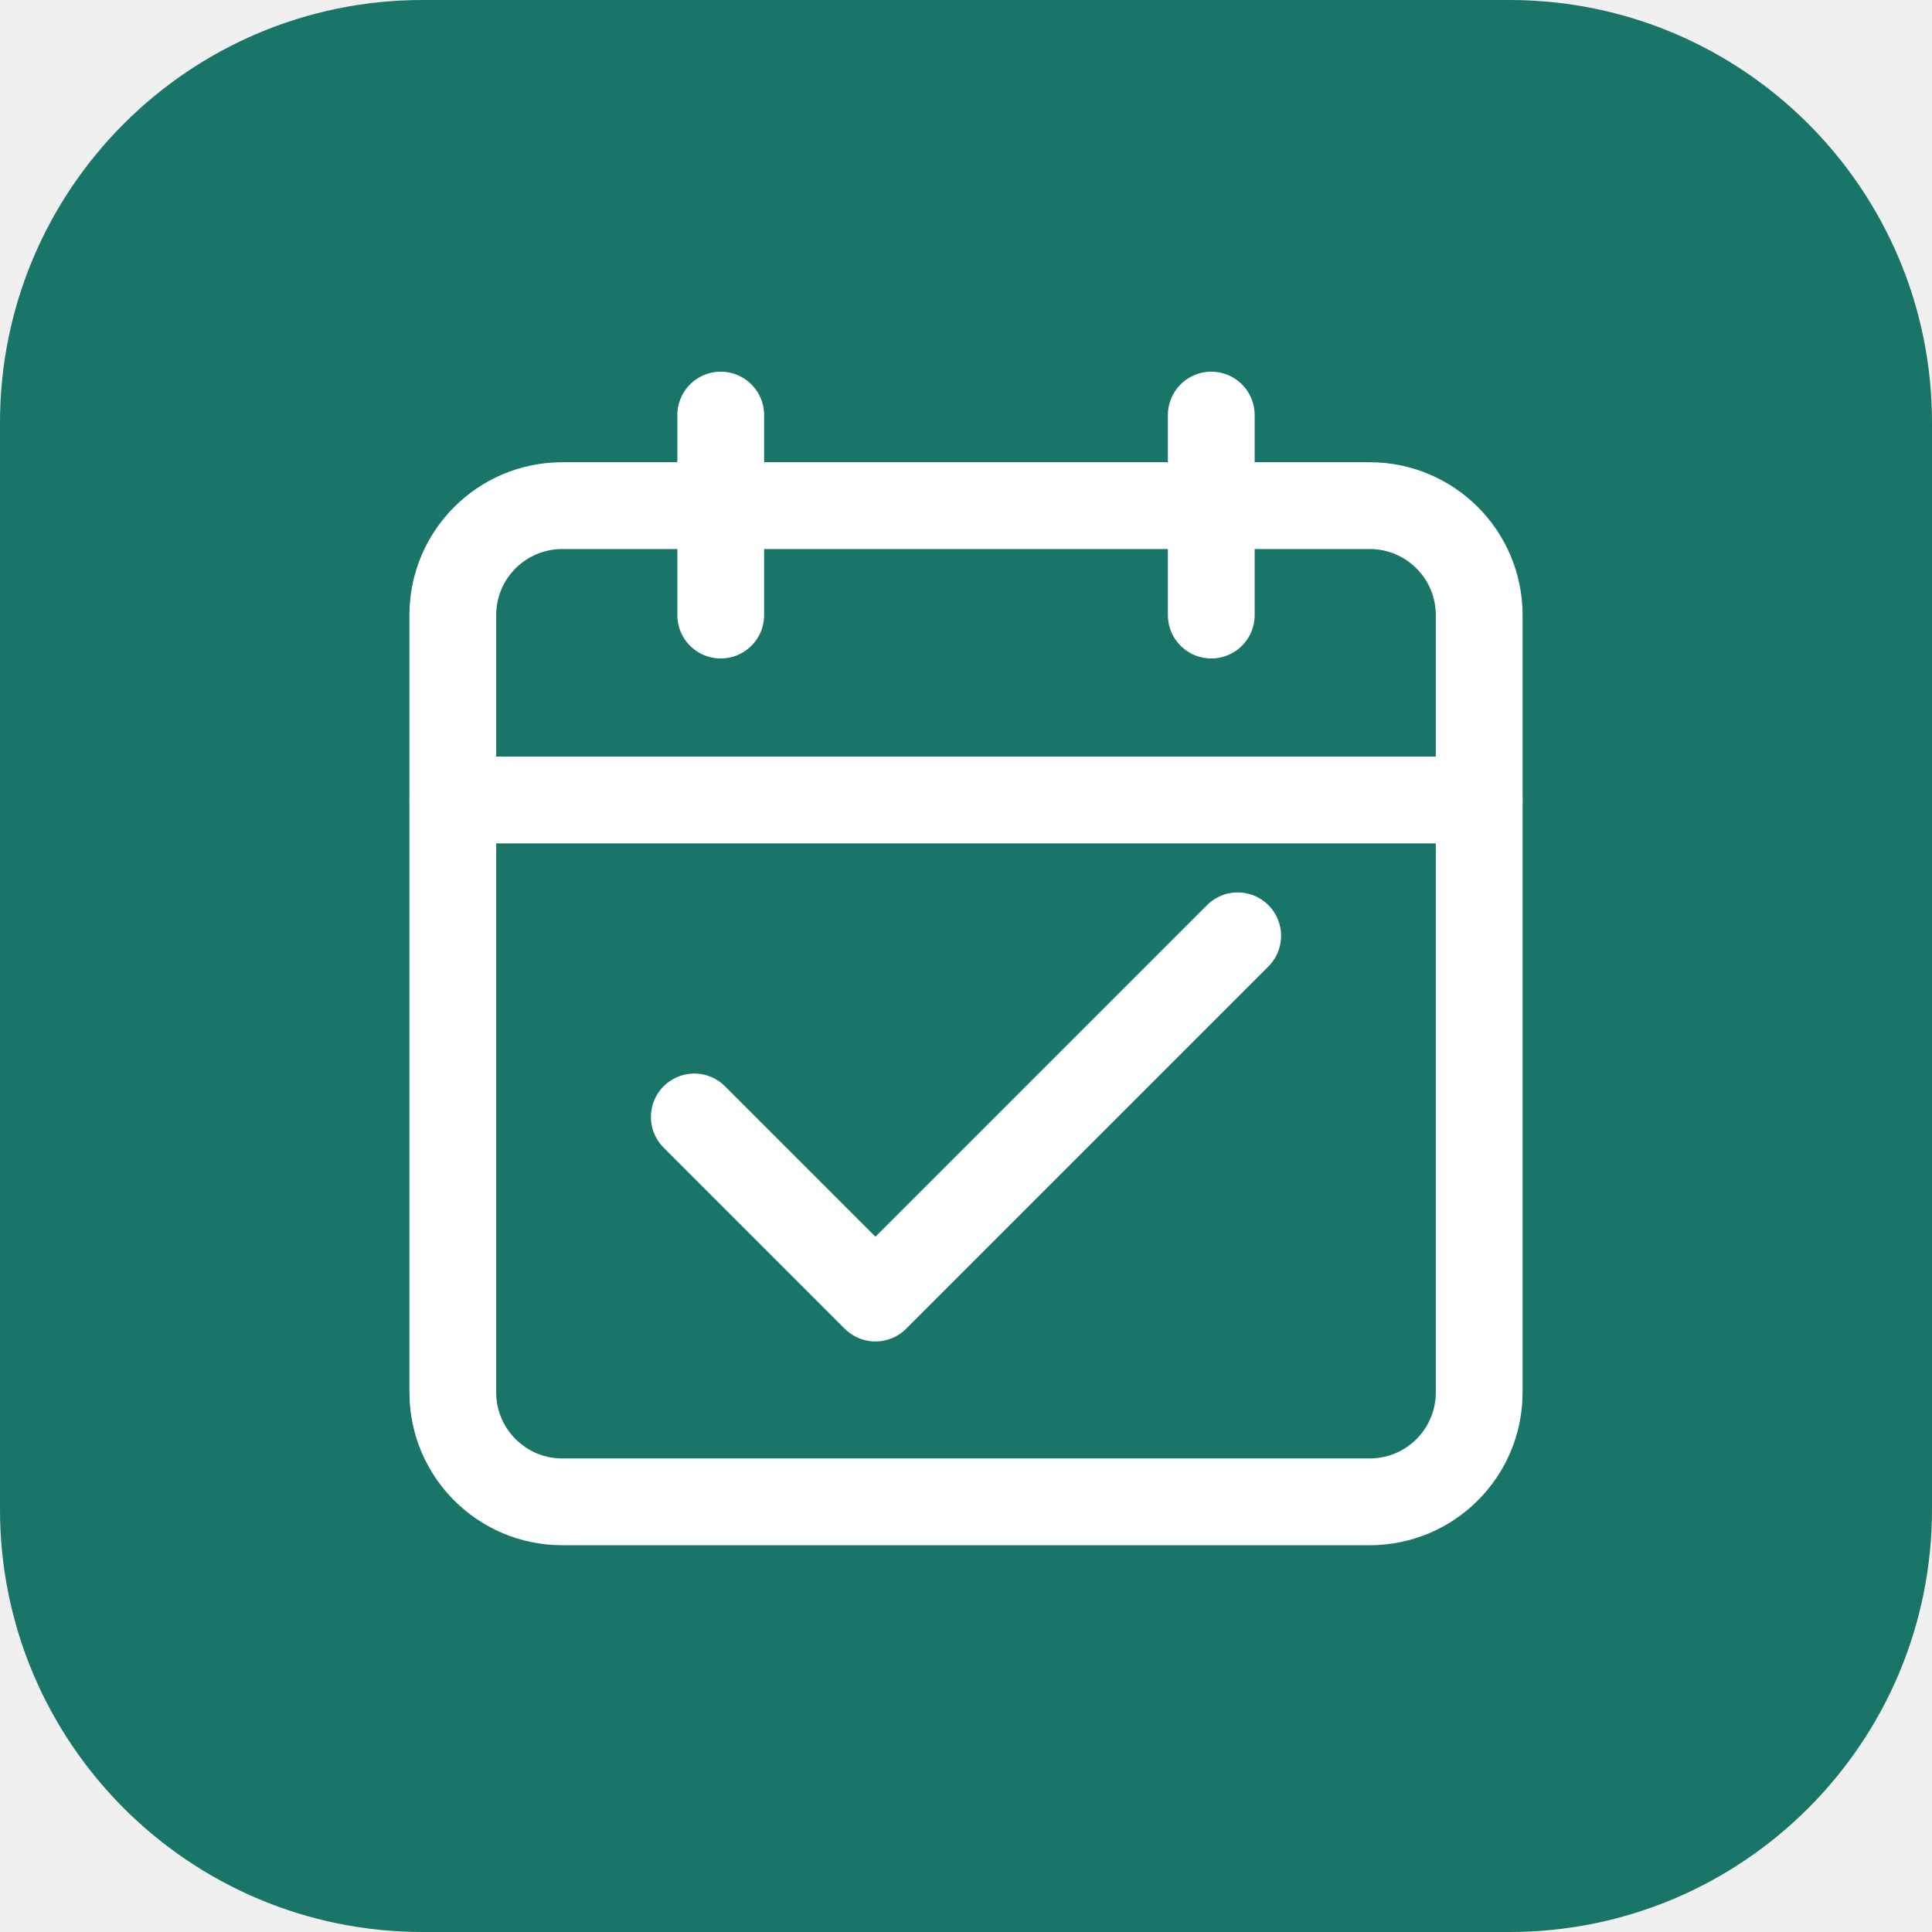
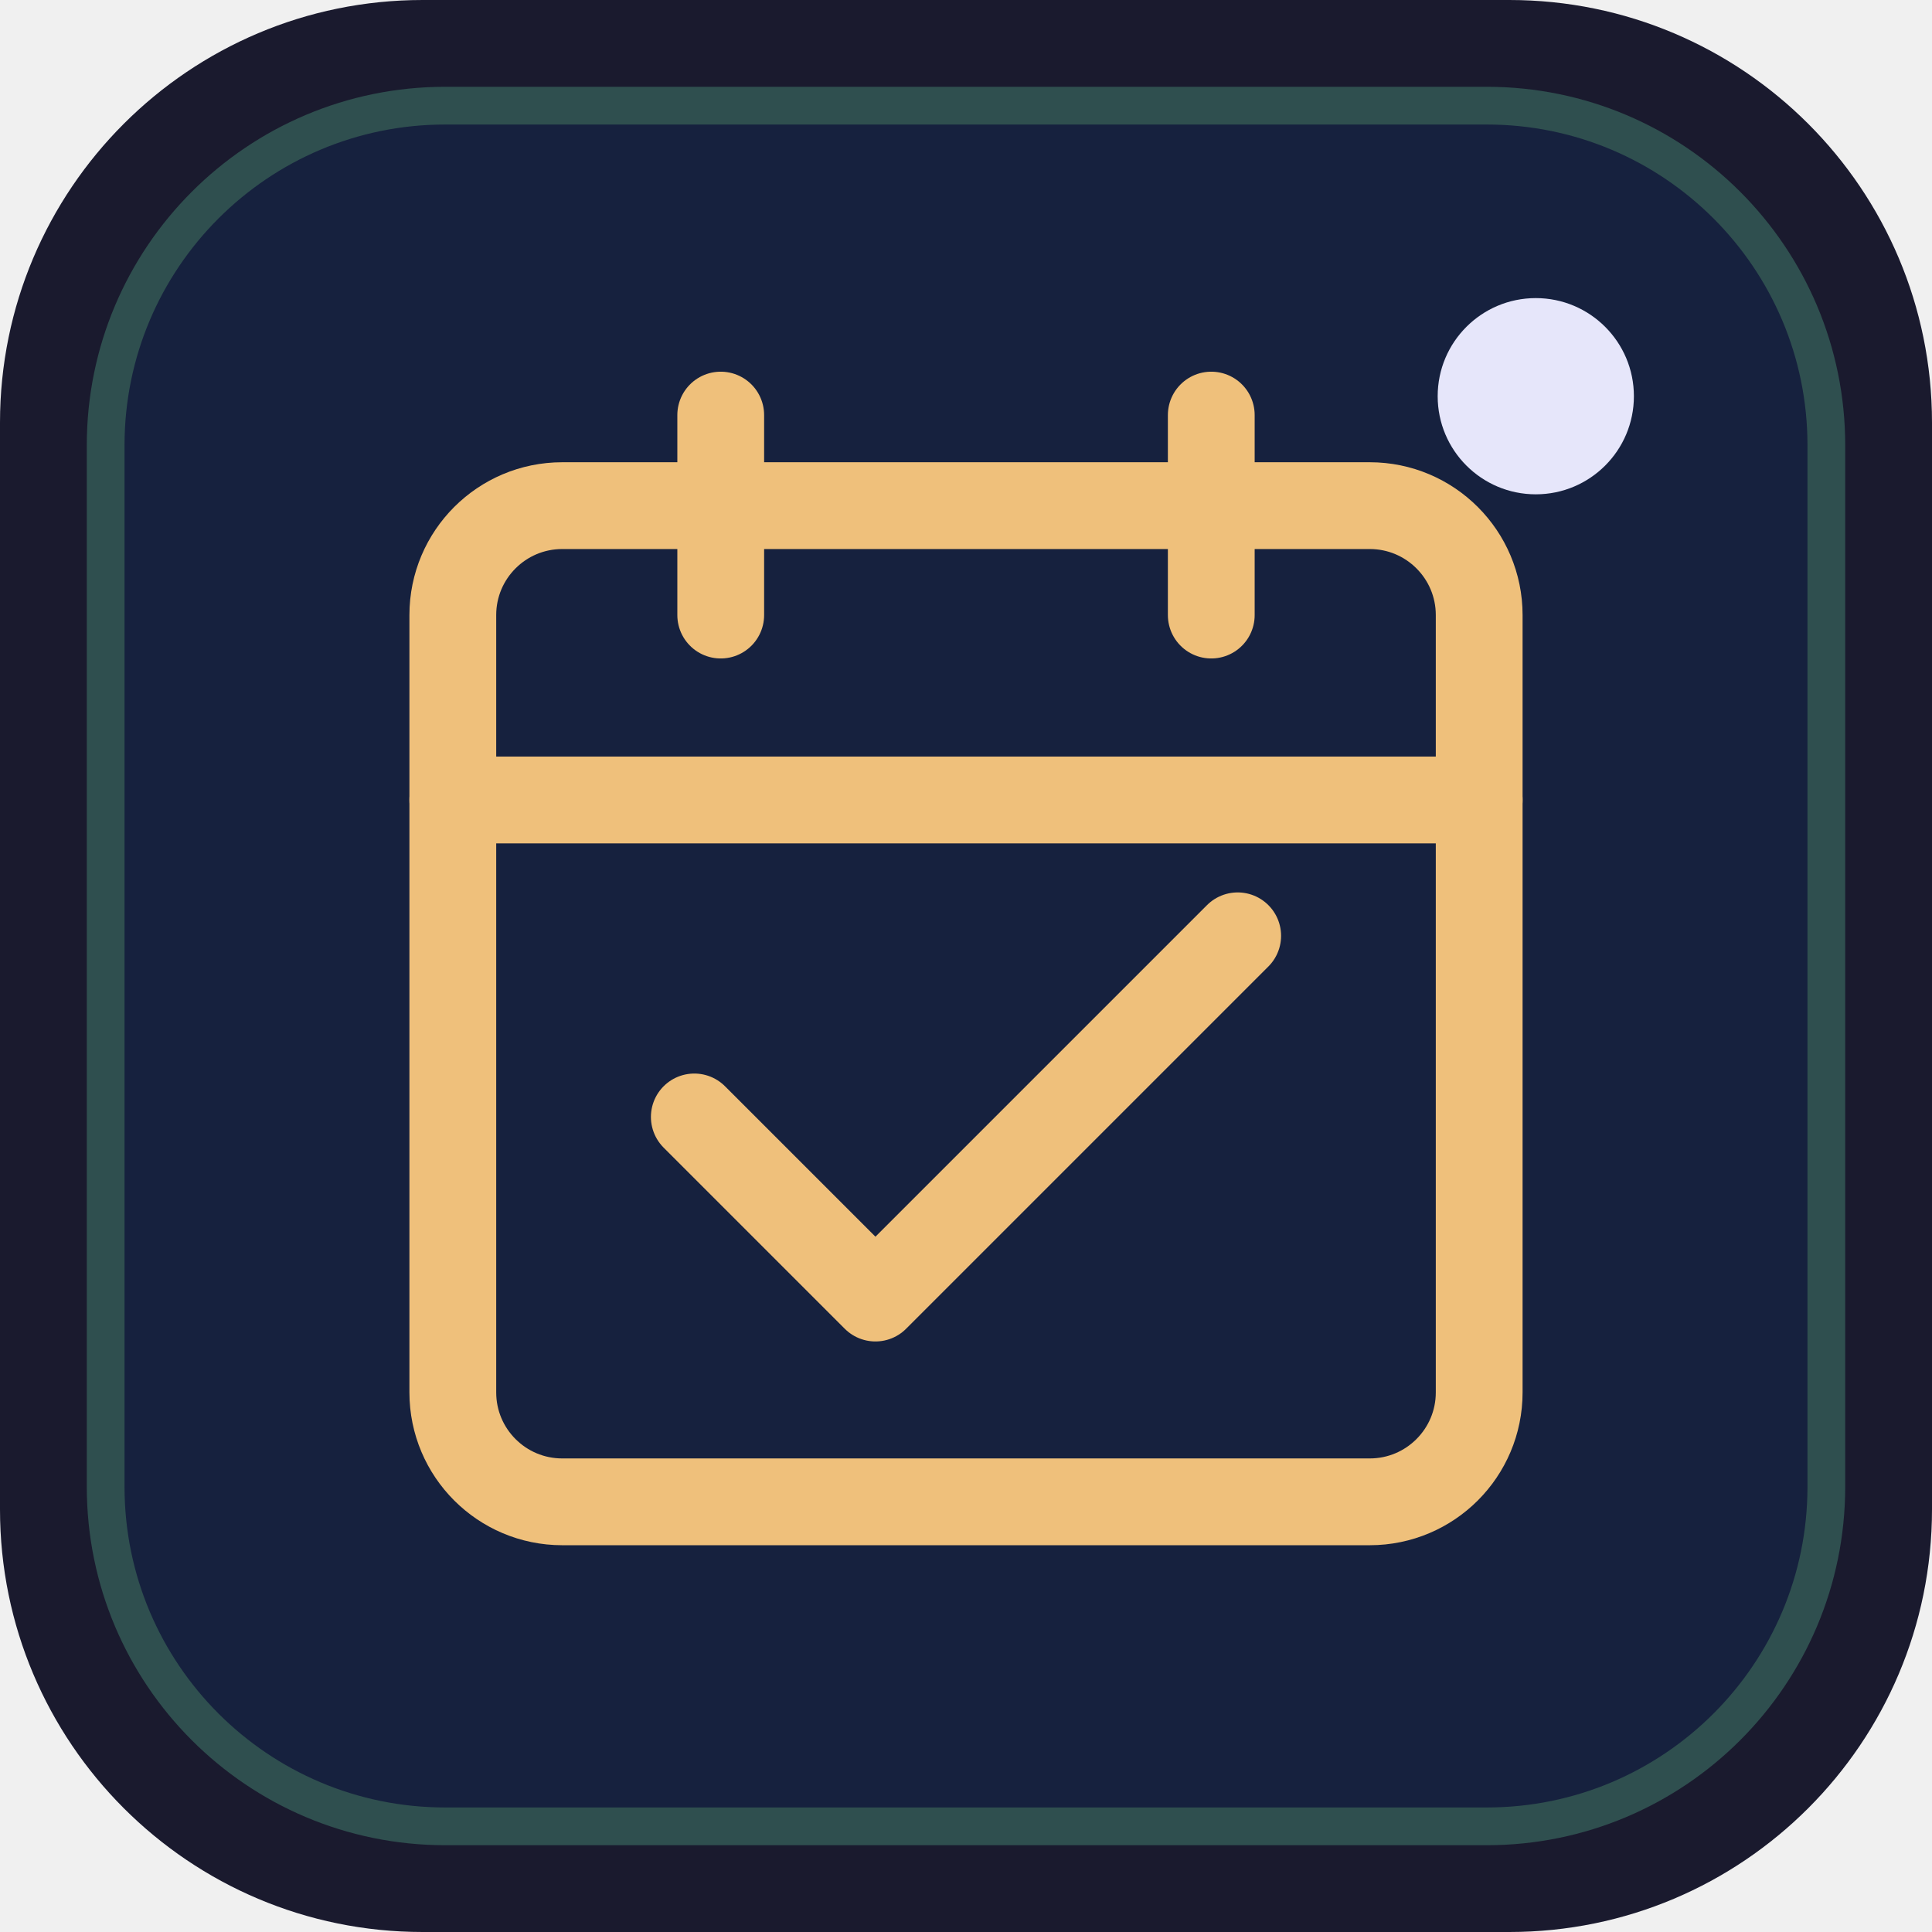
<svg xmlns="http://www.w3.org/2000/svg" width="512" height="512" viewBox="0 0 512 512">
-   <rect width="512" height="512" rx="112" fill="#187567" />
-   <g fill="none" stroke="#ffffff" stroke-width="23" stroke-linecap="round" stroke-linejoin="round">
+   <rect width="512" height="512" rx="112" fill="#1A1A2E" />
+   <rect x="28" y="28" width="456" height="456" rx="90" fill="#16213E" stroke="#2F4F4F" stroke-width="10" />
+   <g fill="none" stroke="#EFC07B" stroke-width="23" stroke-linecap="round" stroke-linejoin="round">
    <rect x="120" y="134" width="272" height="264" rx="29" />
    <path d="M120 212h272M191 110v53m130-53v53M184 296l48 48 96-96" />
  </g>
+   <circle cx="407" cy="105" r="26" fill="#E6E6FA" />
</svg>
